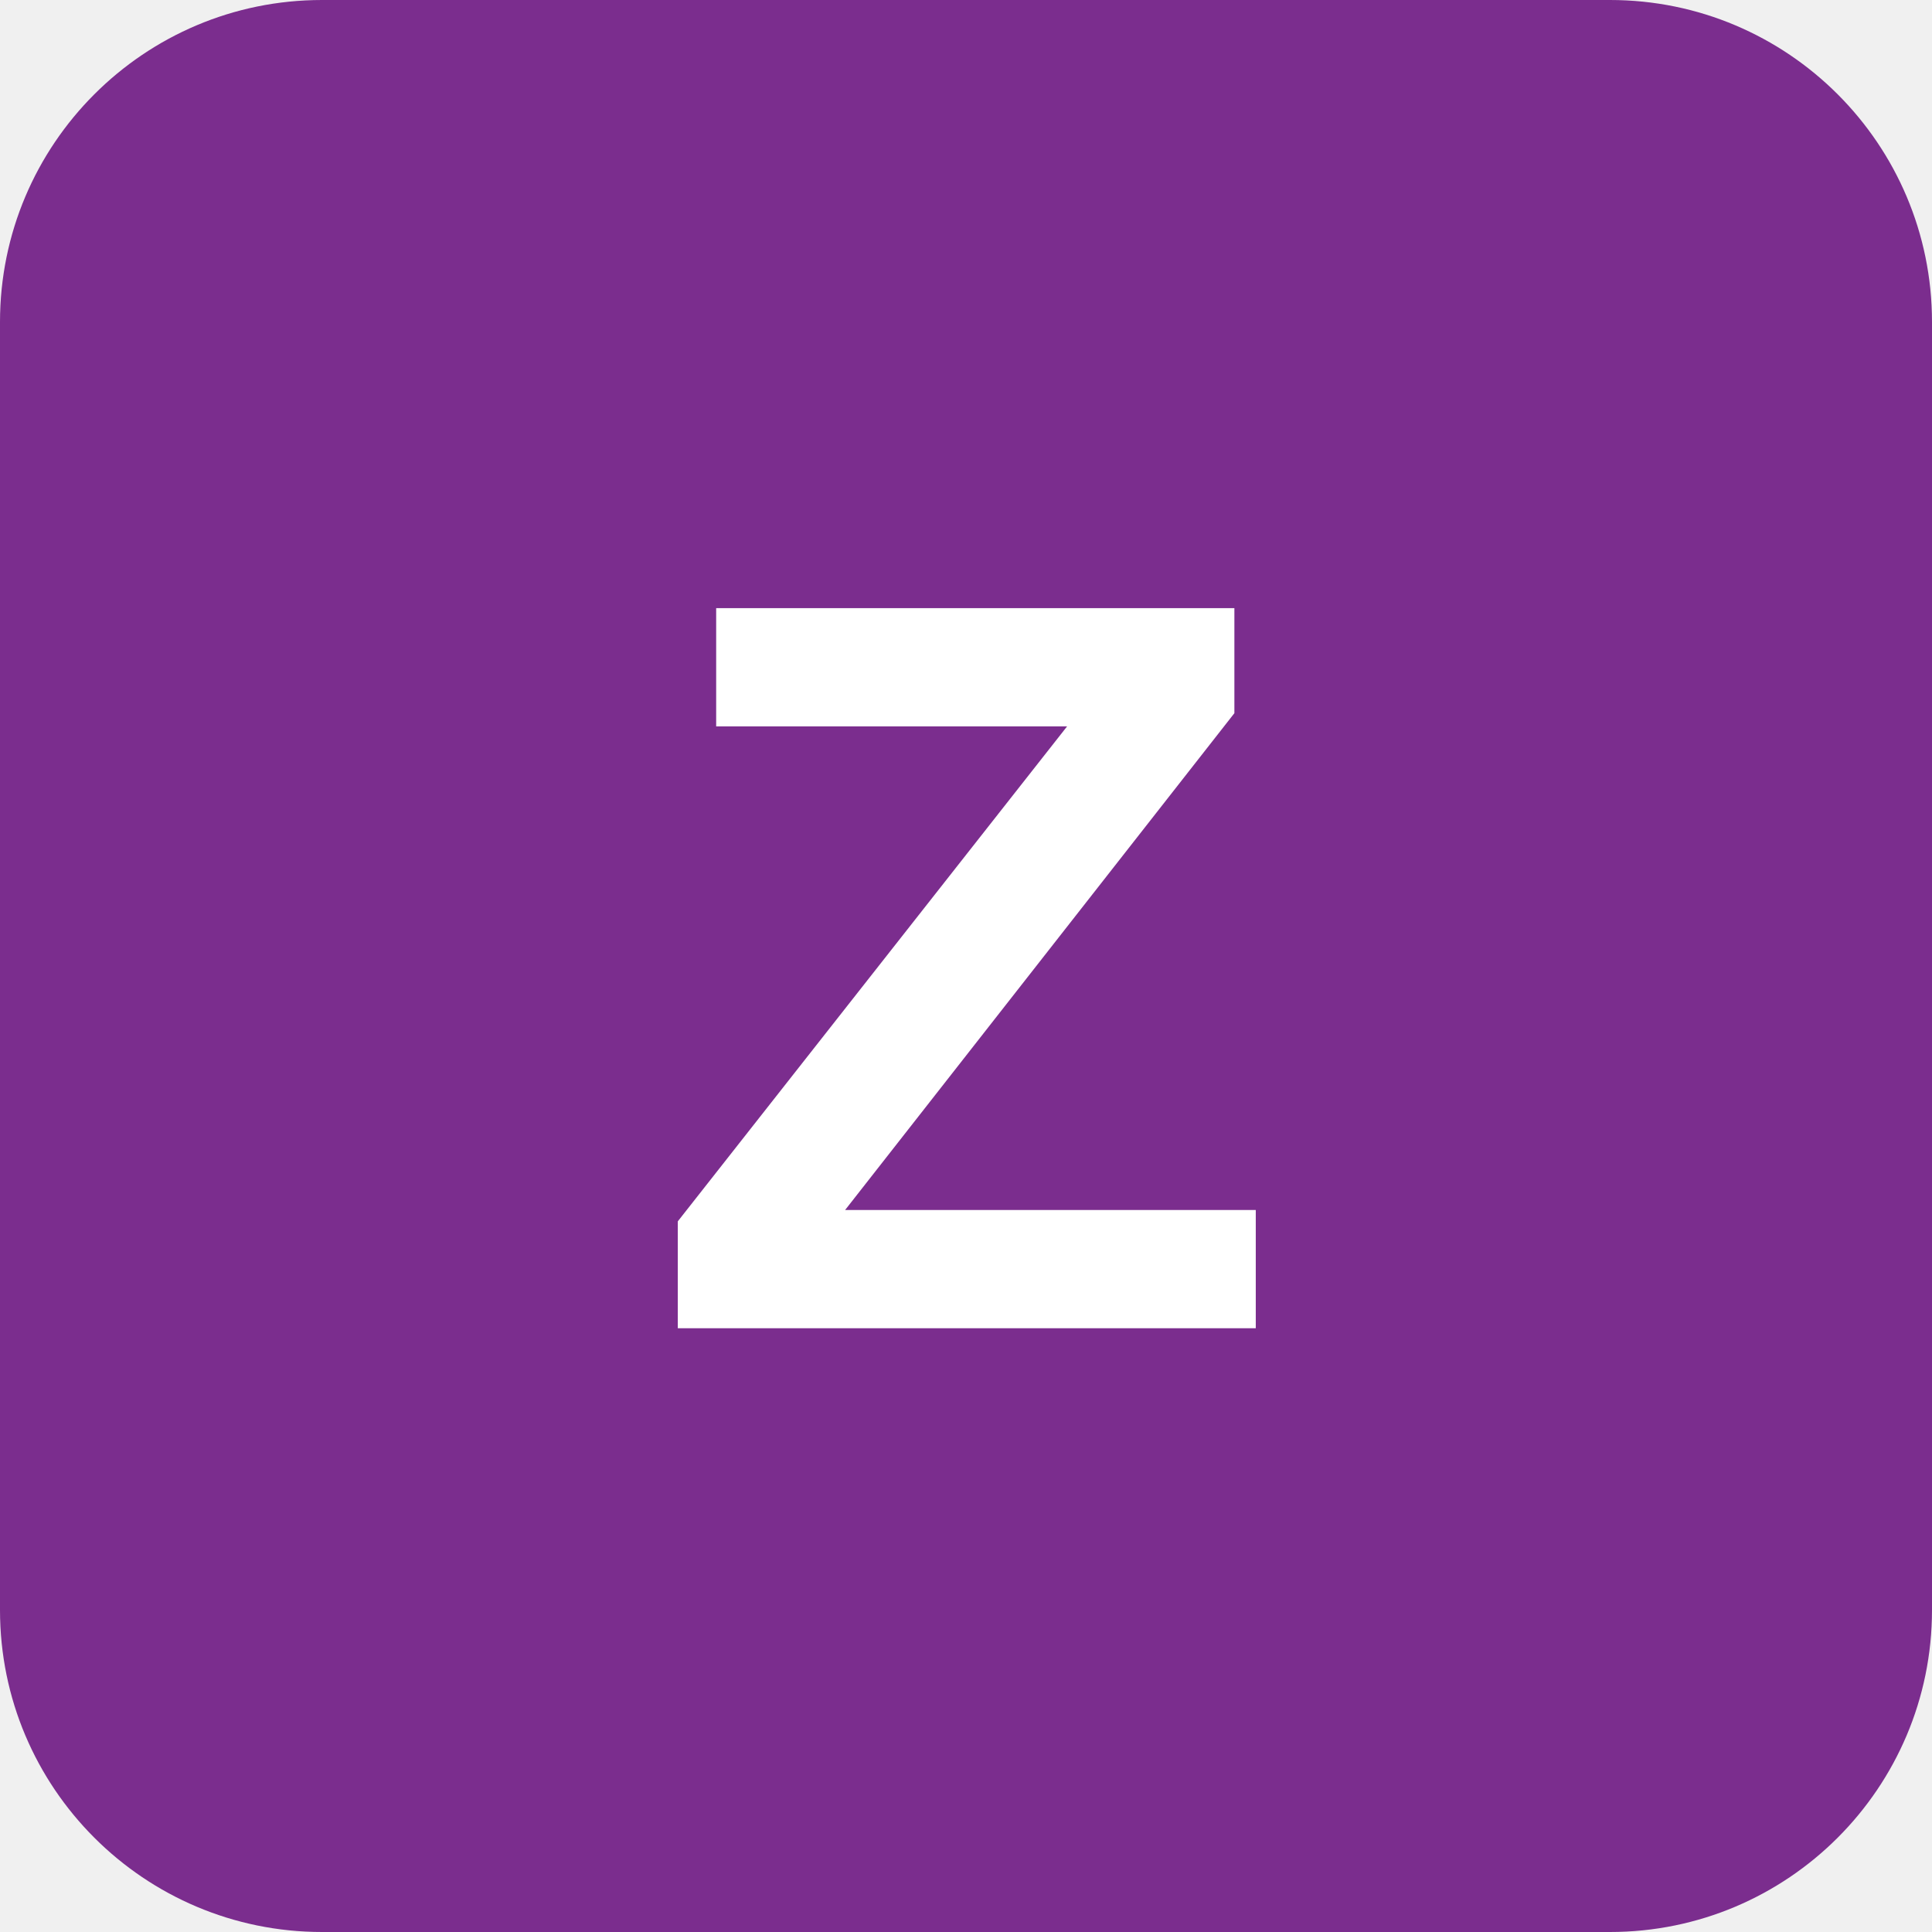
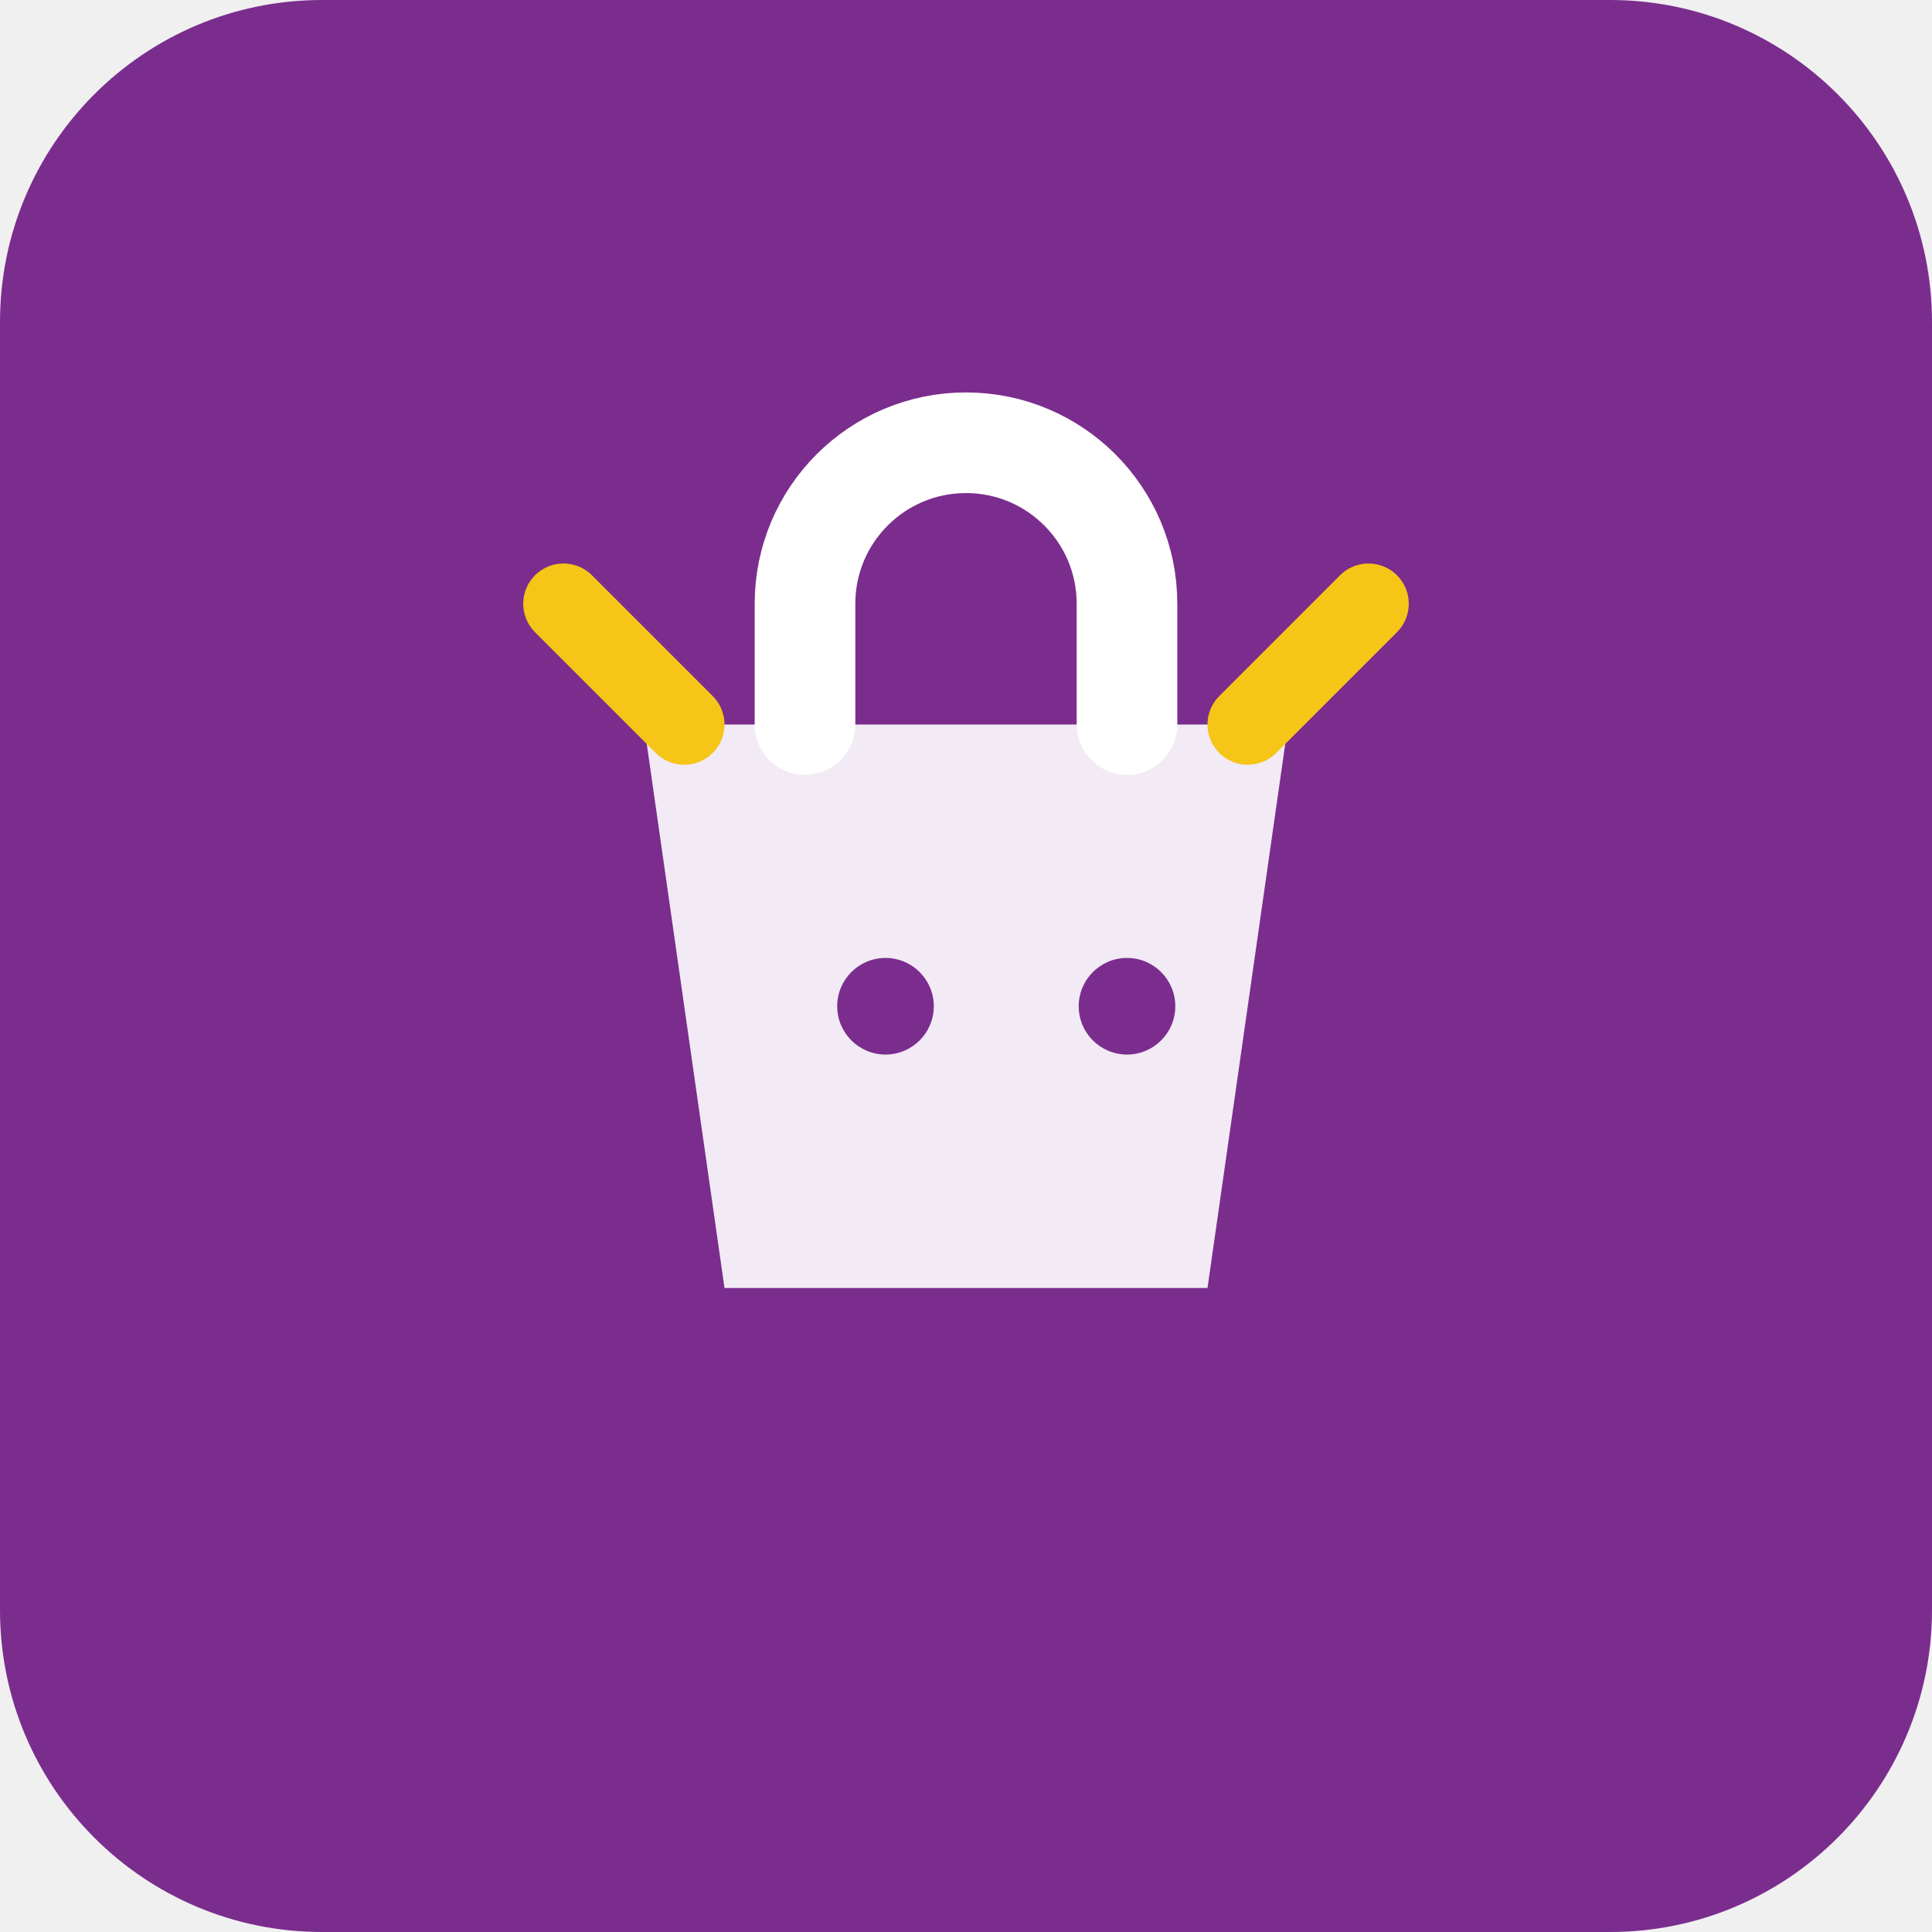
<svg xmlns="http://www.w3.org/2000/svg" viewBox="0 0 48 48" width="48" height="48">
  <rect width="48" height="48" rx="8" fill="#7B2D8E" />
-   <text x="24" y="33" text-anchor="middle" font-family="Arial,Helvetica,sans-serif" font-weight="800" font-size="26" fill="#fff">Z</text>
+   <path d="M16 18h16l-2 14H18L16 18z" fill="#fff" opacity="0.9" />
+   <path d="M20 18v-3a4 4 0 018 0v3" fill="none" stroke="#fff" stroke-width="2.5" stroke-linecap="round" />
+   <path d="M14 15l3 3M34 15l-3 3" stroke="#F5C518" stroke-width="2" stroke-linecap="round" />
+   <circle cx="22" cy="25" r="1.2" fill="#7B2D8E" />
+   <circle cx="28" cy="25" r="1.2" fill="#7B2D8E" />
</svg>
